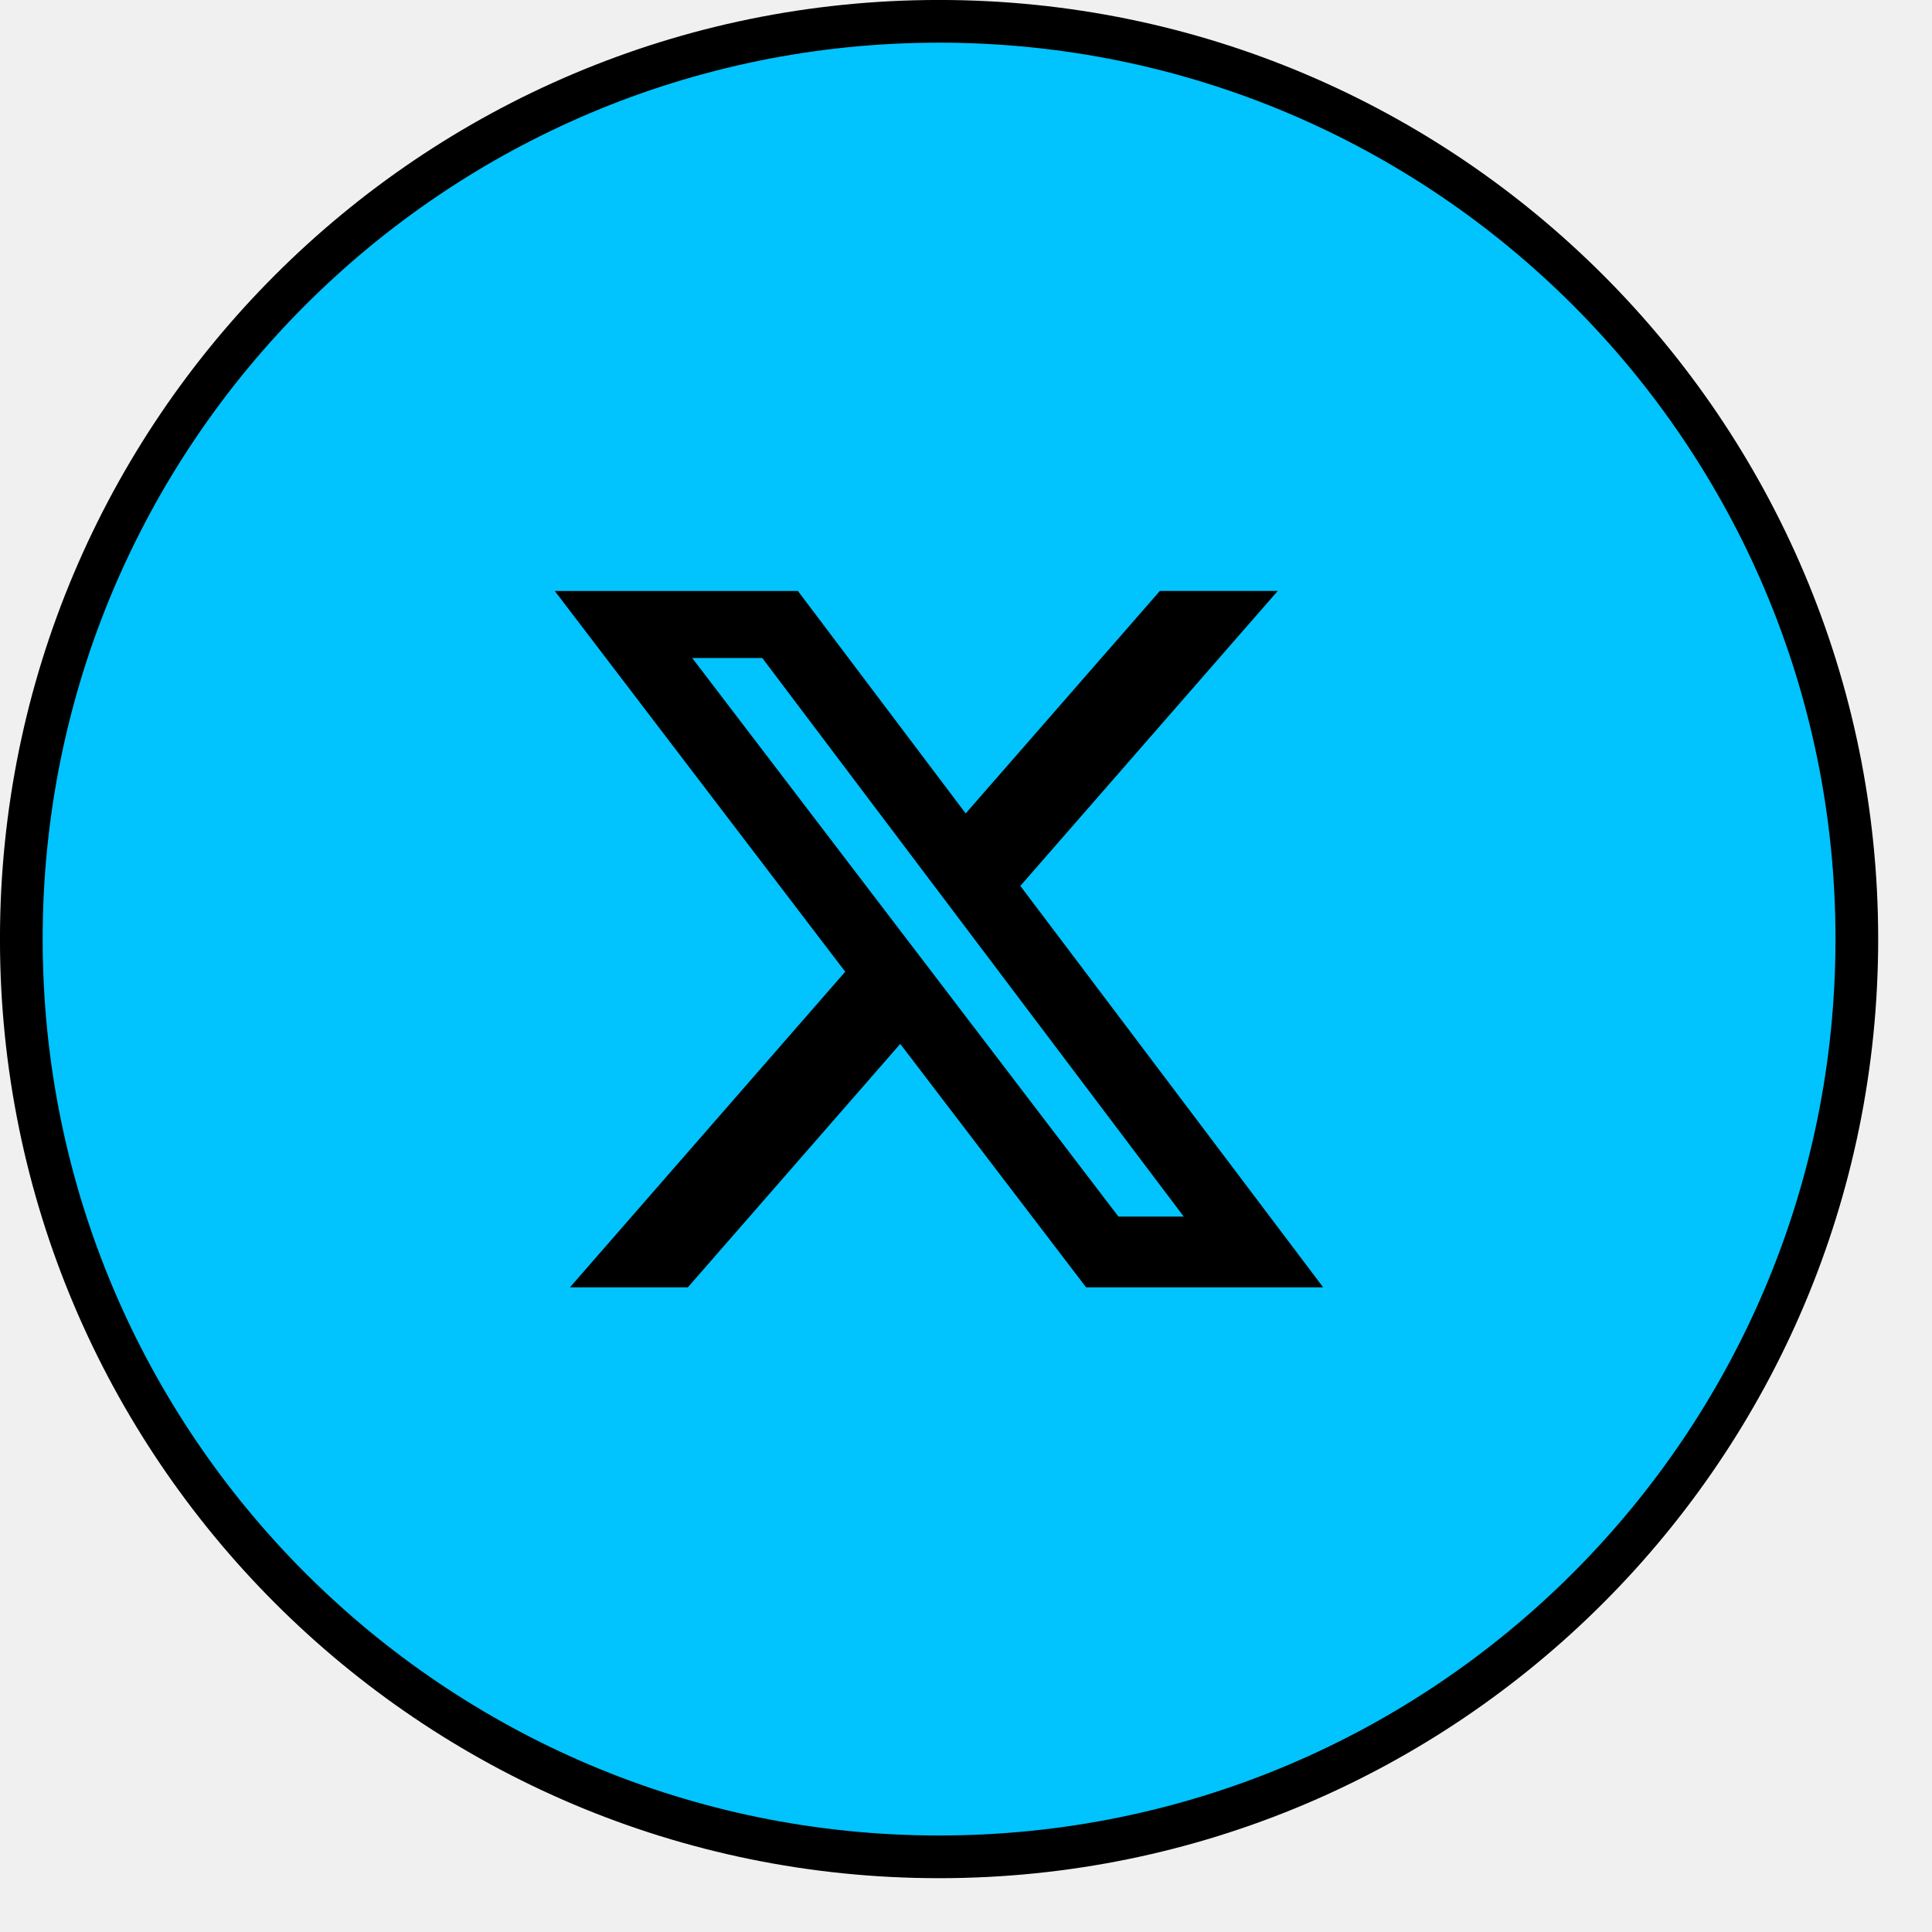
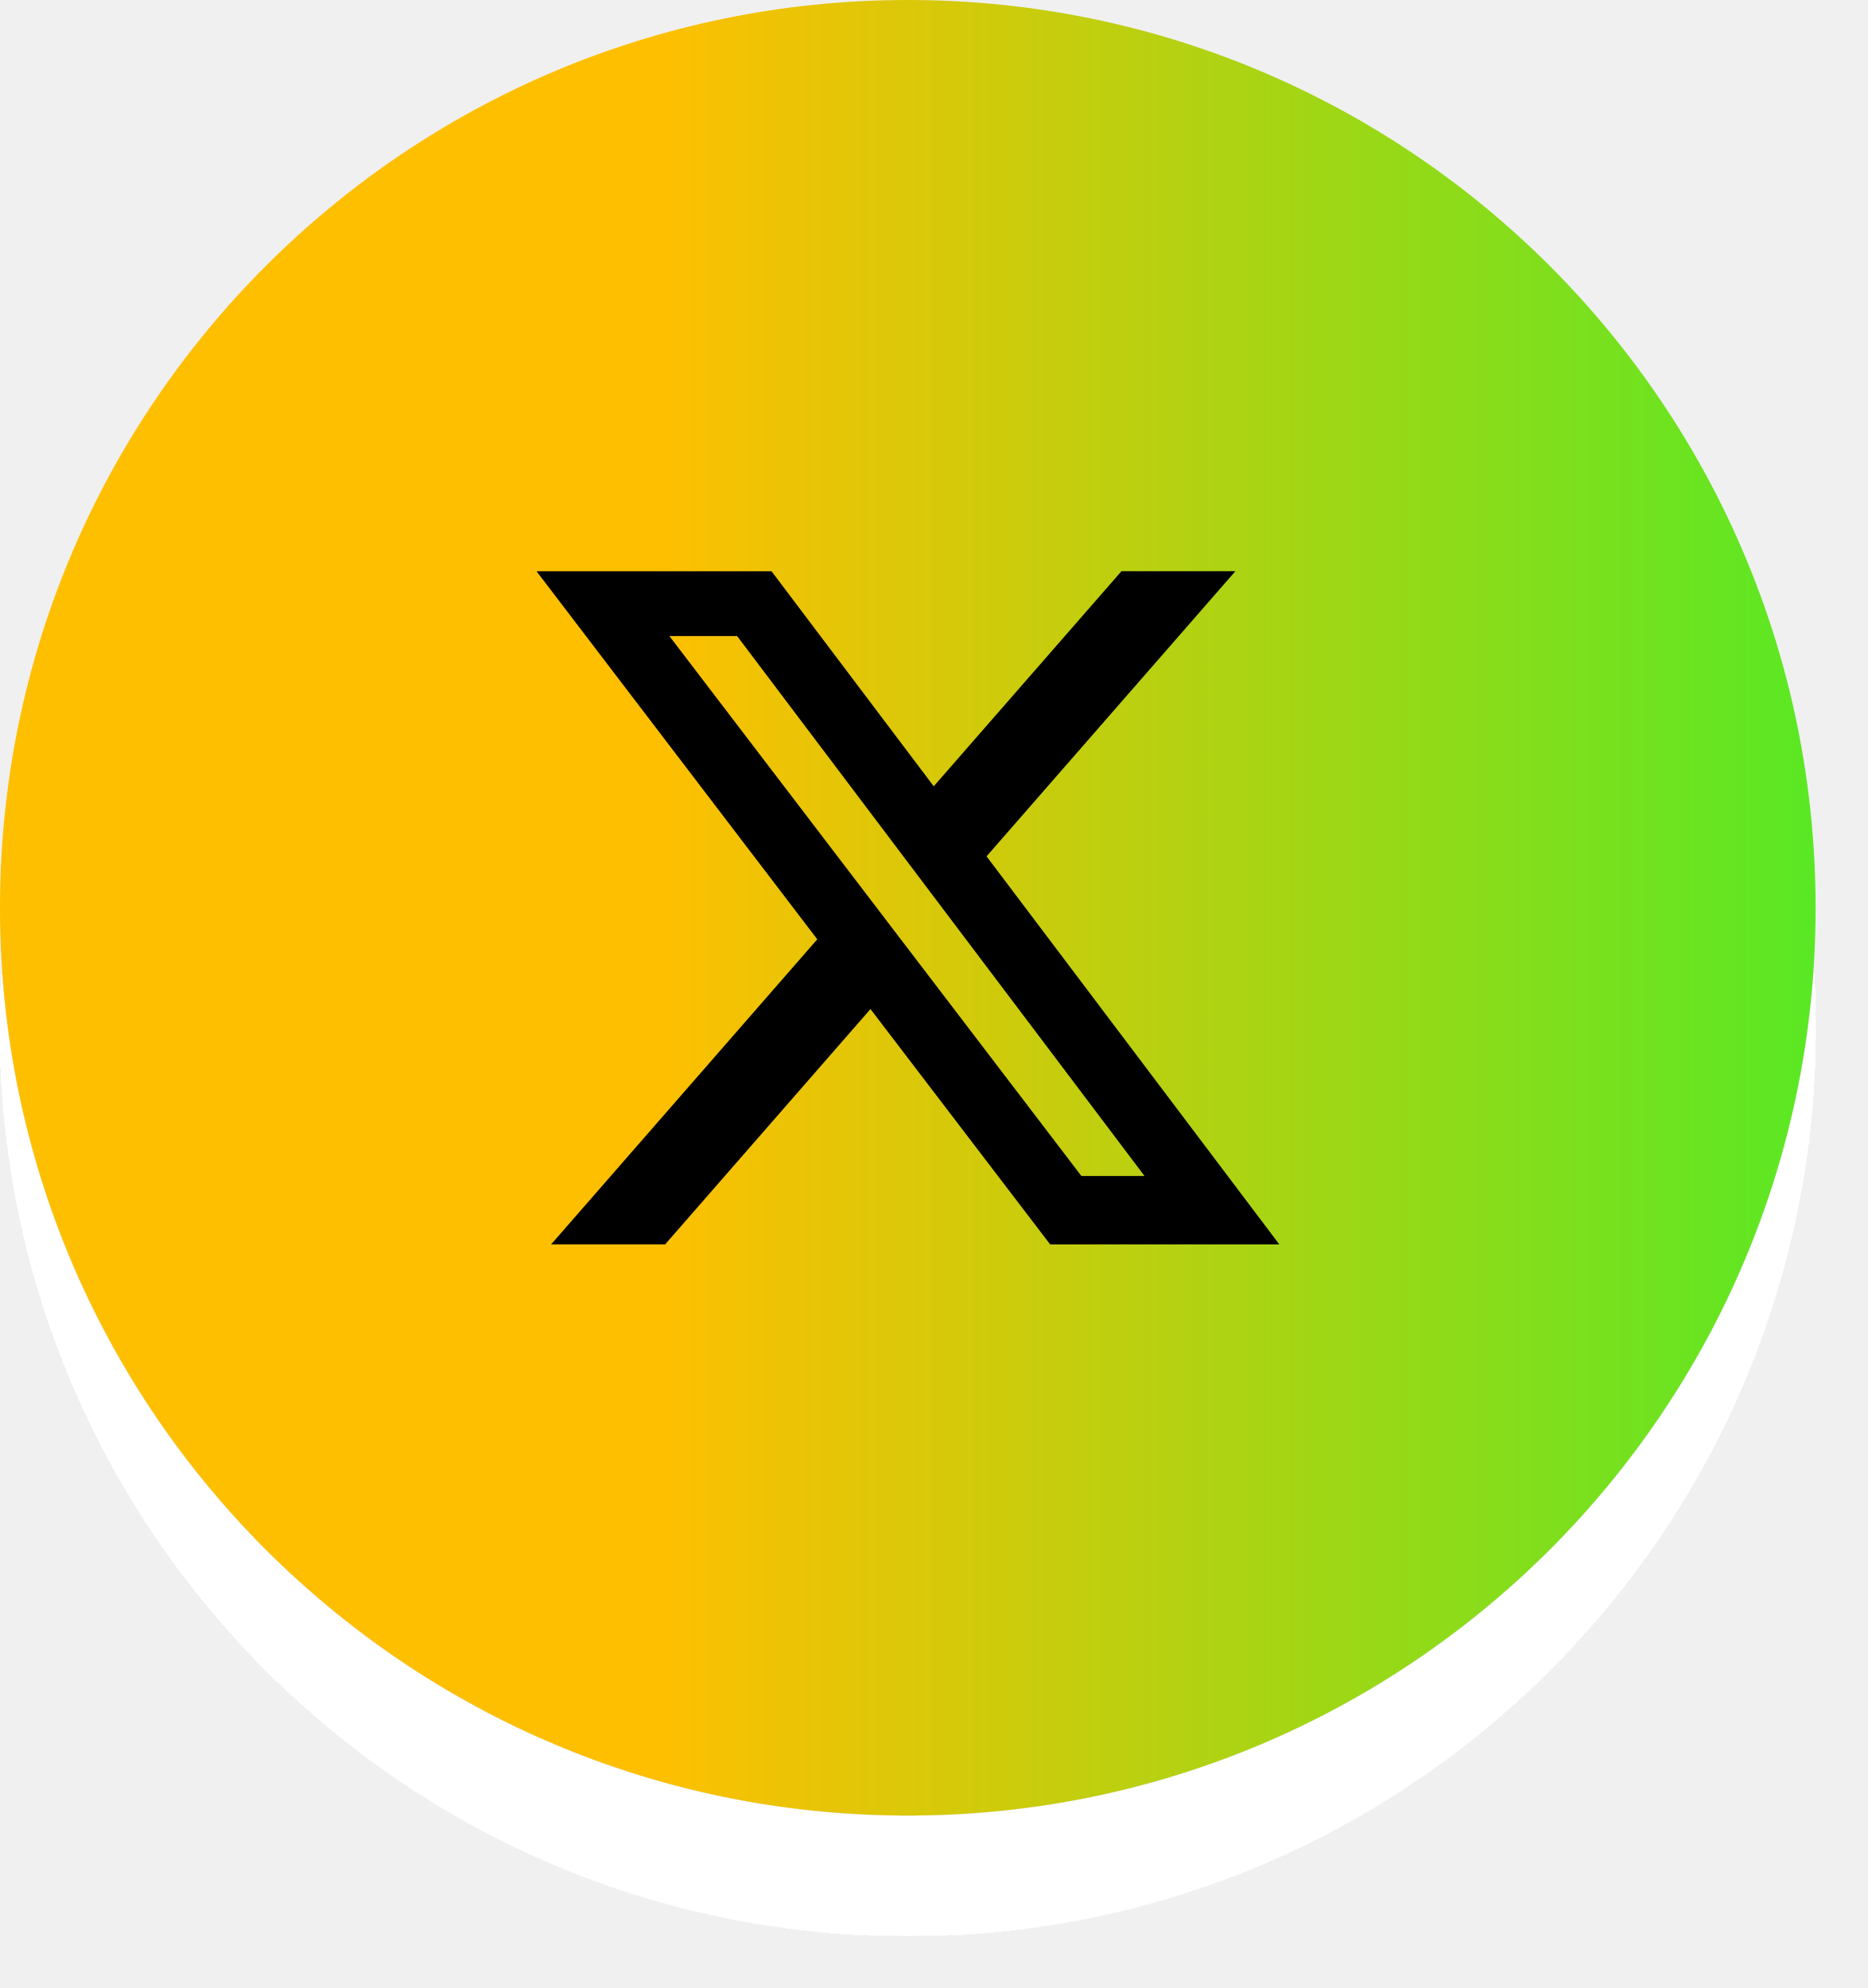
- <svg xmlns="http://www.w3.org/2000/svg" width="31" height="31" viewBox="0 0 31 31" fill="none">
-   <rect x="0.342" y="0.342" width="29.452" height="29.452" rx="14.726" fill="#01C3FD" />
-   <rect x="0.342" y="0.342" width="29.452" height="29.452" rx="14.726" stroke="black" stroke-width="0.685" />
-   <mask id="mask0_69_557" style="mask-type:luminance" maskUnits="userSpaceOnUse" x="8" y="8" width="14" height="14">
-     <path d="M8.902 8.904H21.231V21.233H8.902V8.904Z" fill="white" />
-   </mask>
-   <g mask="url(#mask0_69_557)">
-     <path d="M18.611 9.482H20.502L16.372 14.215L21.231 20.656H17.427L14.445 16.75L11.037 20.656H9.145L13.562 15.592L8.902 9.483H12.803L15.495 13.052L18.611 9.482ZM17.946 19.521H18.994L12.231 10.558H11.107L17.946 19.521Z" fill="black" />
+ <svg xmlns="http://www.w3.org/2000/svg" width="31" height="33" viewBox="0 0 31 33" fill="none">
+   <g filter="url(#filter0_d_1161_10982)">
+     <rect width="30.137" height="30.137" rx="15.068" fill="url(#paint0_linear_1161_10982)" />
+     <mask id="mask0_1161_10982" style="mask-type:luminance" maskUnits="userSpaceOnUse" x="8" y="8" width="14" height="14">
+       <path d="M8.906 8.904H21.235V21.233H8.906V8.904Z" fill="white" />
+     </mask>
+     <g mask="url(#mask0_1161_10982)">
+       <path d="M18.615 9.482H20.506L16.376 14.215L21.235 20.656H17.431L14.449 16.75L11.041 20.656H9.148L13.566 15.592L8.906 9.483H12.807L15.499 13.052L18.615 9.482ZM17.95 19.521H18.998L12.235 10.558H11.111L17.95 19.521Z" fill="black" />
+     </g>
  </g>
+   <defs>
+     <filter id="filter0_d_1161_10982" x="0" y="0" width="30.141" height="32.137" filterUnits="userSpaceOnUse" color-interpolation-filters="sRGB">
+       <feFlood flood-opacity="0" result="BackgroundImageFix" />
+       <feColorMatrix in="SourceAlpha" type="matrix" values="0 0 0 0 0 0 0 0 0 0 0 0 0 0 0 0 0 0 127 0" result="hardAlpha" />
+       <feOffset dy="2" />
+       <feComposite in2="hardAlpha" operator="out" />
+       <feColorMatrix type="matrix" values="0 0 0 0 1 0 0 0 0 1 0 0 0 0 1 0 0 0 1 0" />
+       <feBlend mode="normal" in2="BackgroundImageFix" result="effect1_dropShadow_1161_10982" />
+       <feBlend mode="normal" in="SourceGraphic" in2="effect1_dropShadow_1161_10982" result="shape" />
+     </filter>
+     <linearGradient id="paint0_linear_1161_10982" x1="10.848" y1="15.068" x2="40.555" y2="15.068" gradientUnits="userSpaceOnUse">
+       <stop stop-color="#FFBF01" />
+       <stop offset="1" stop-color="#01FE37" />
+     </linearGradient>
+   </defs>
</svg>
